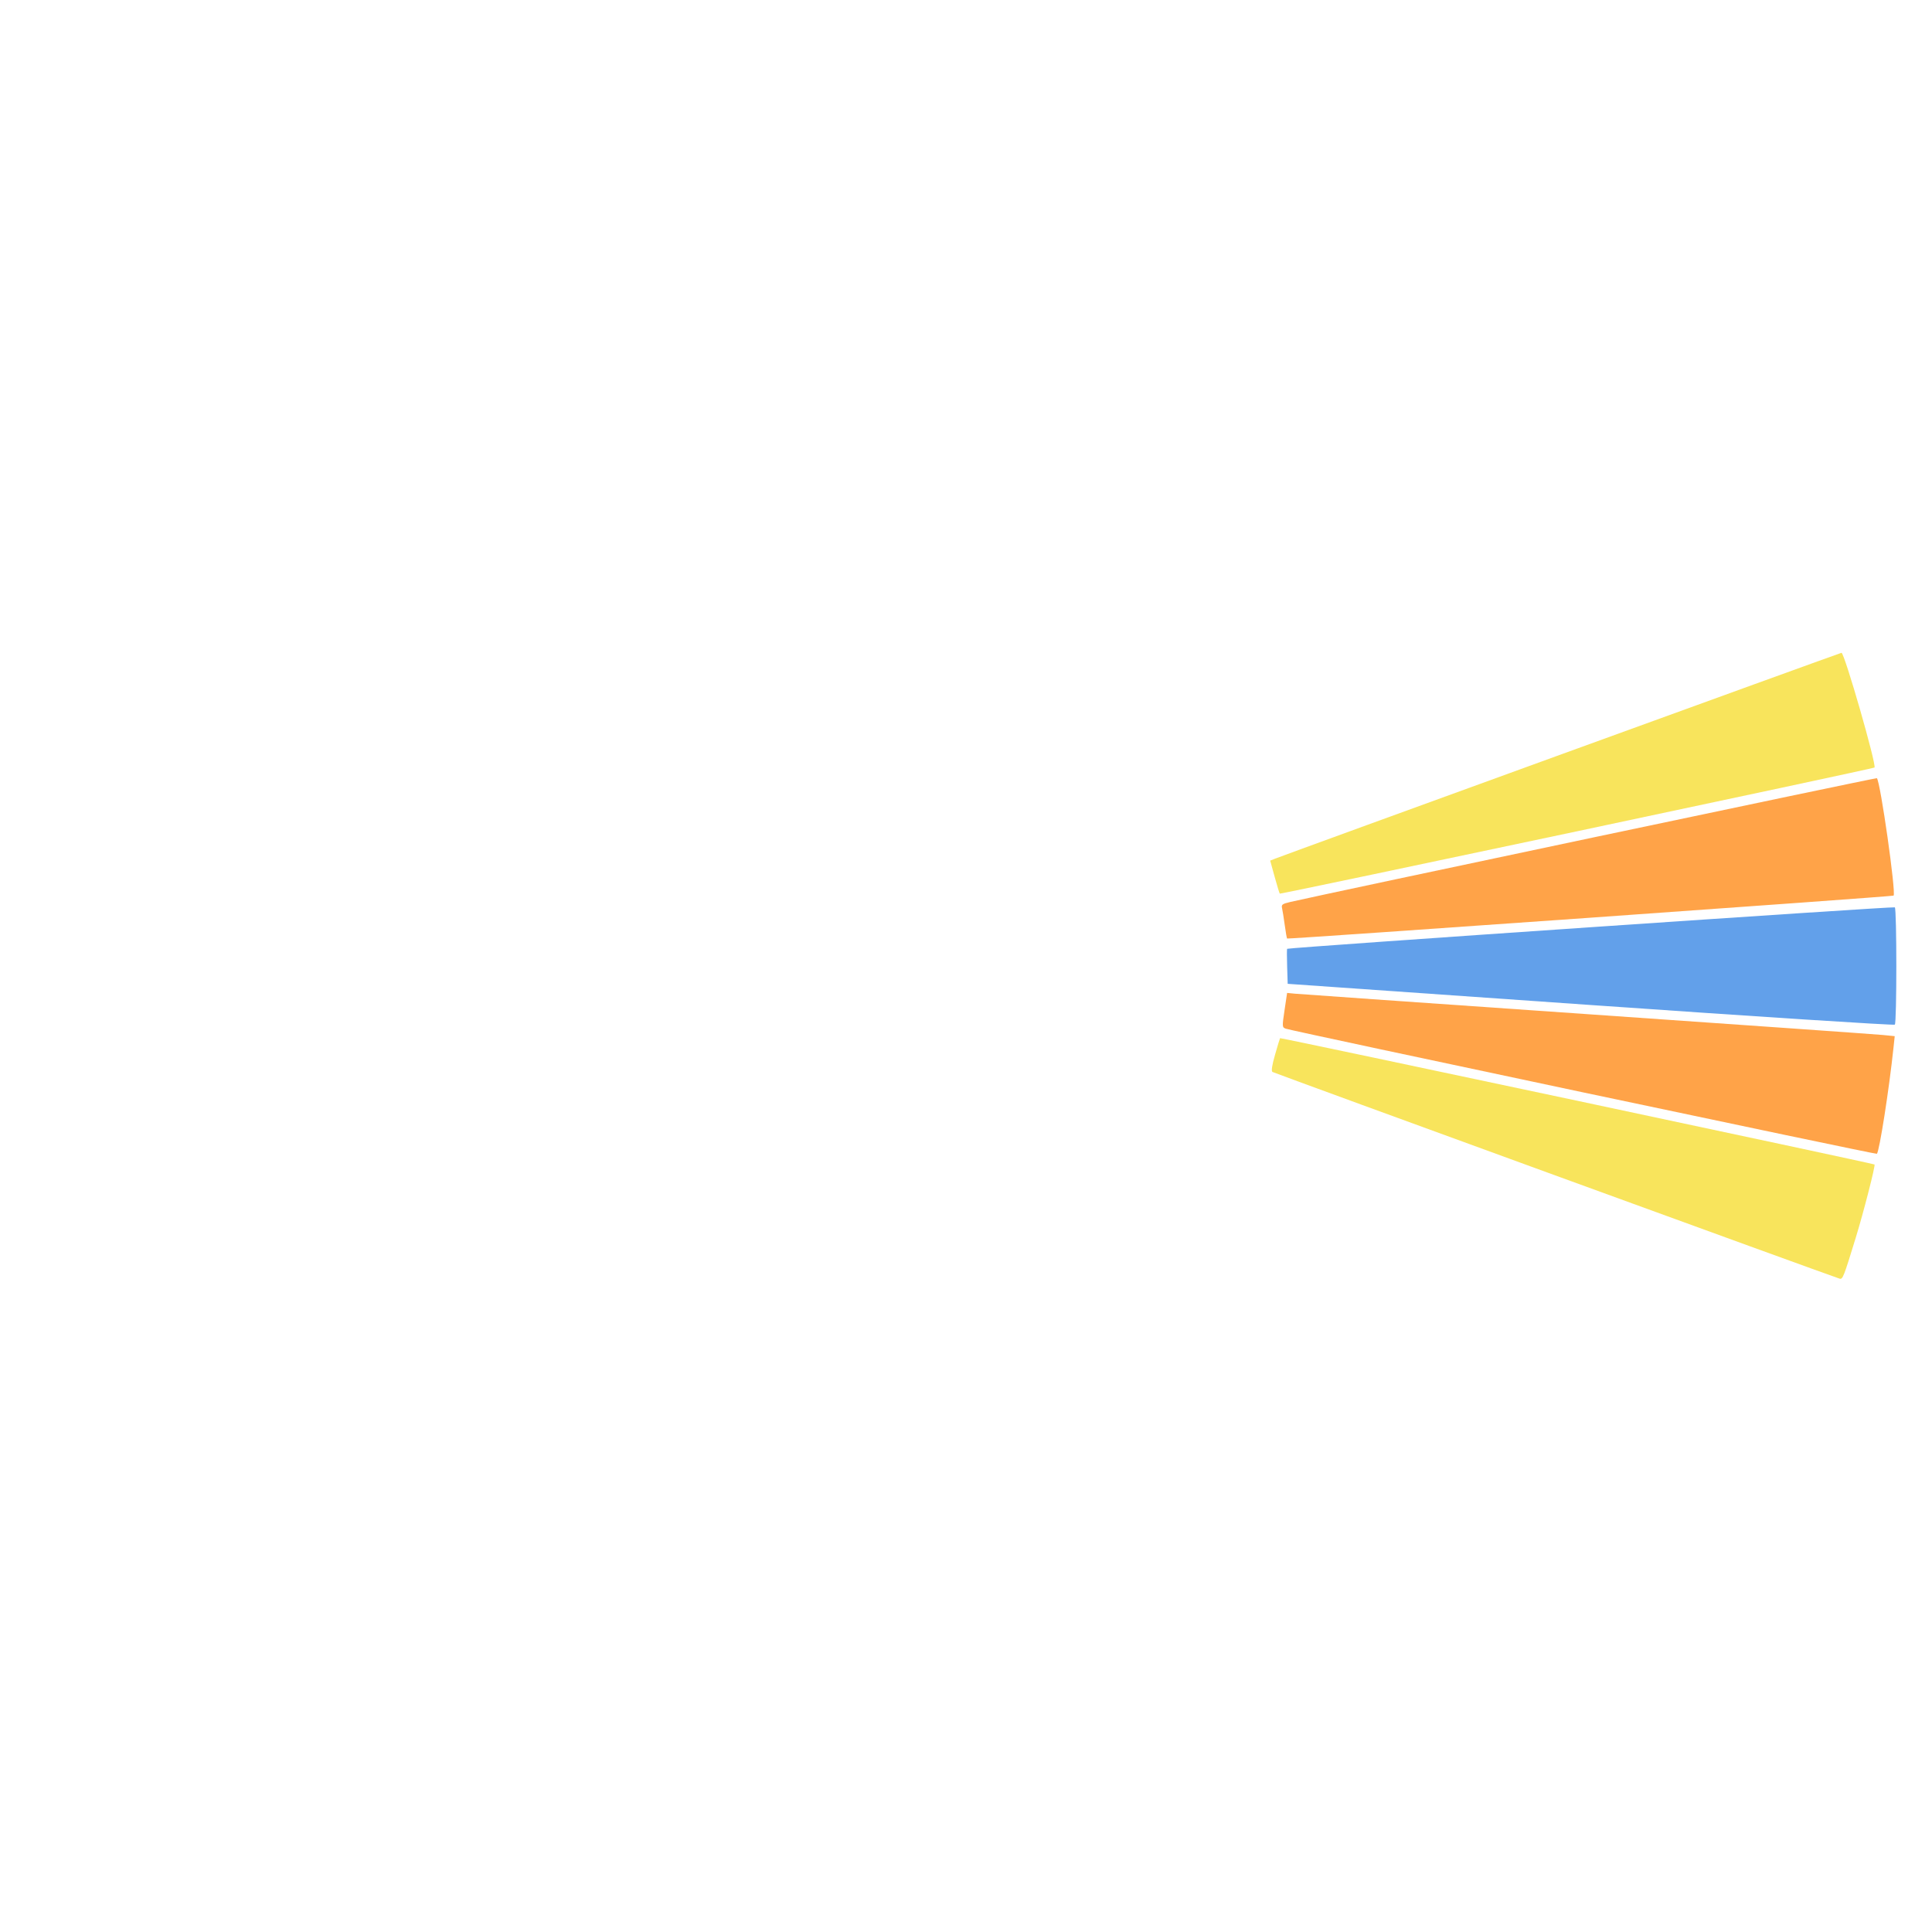
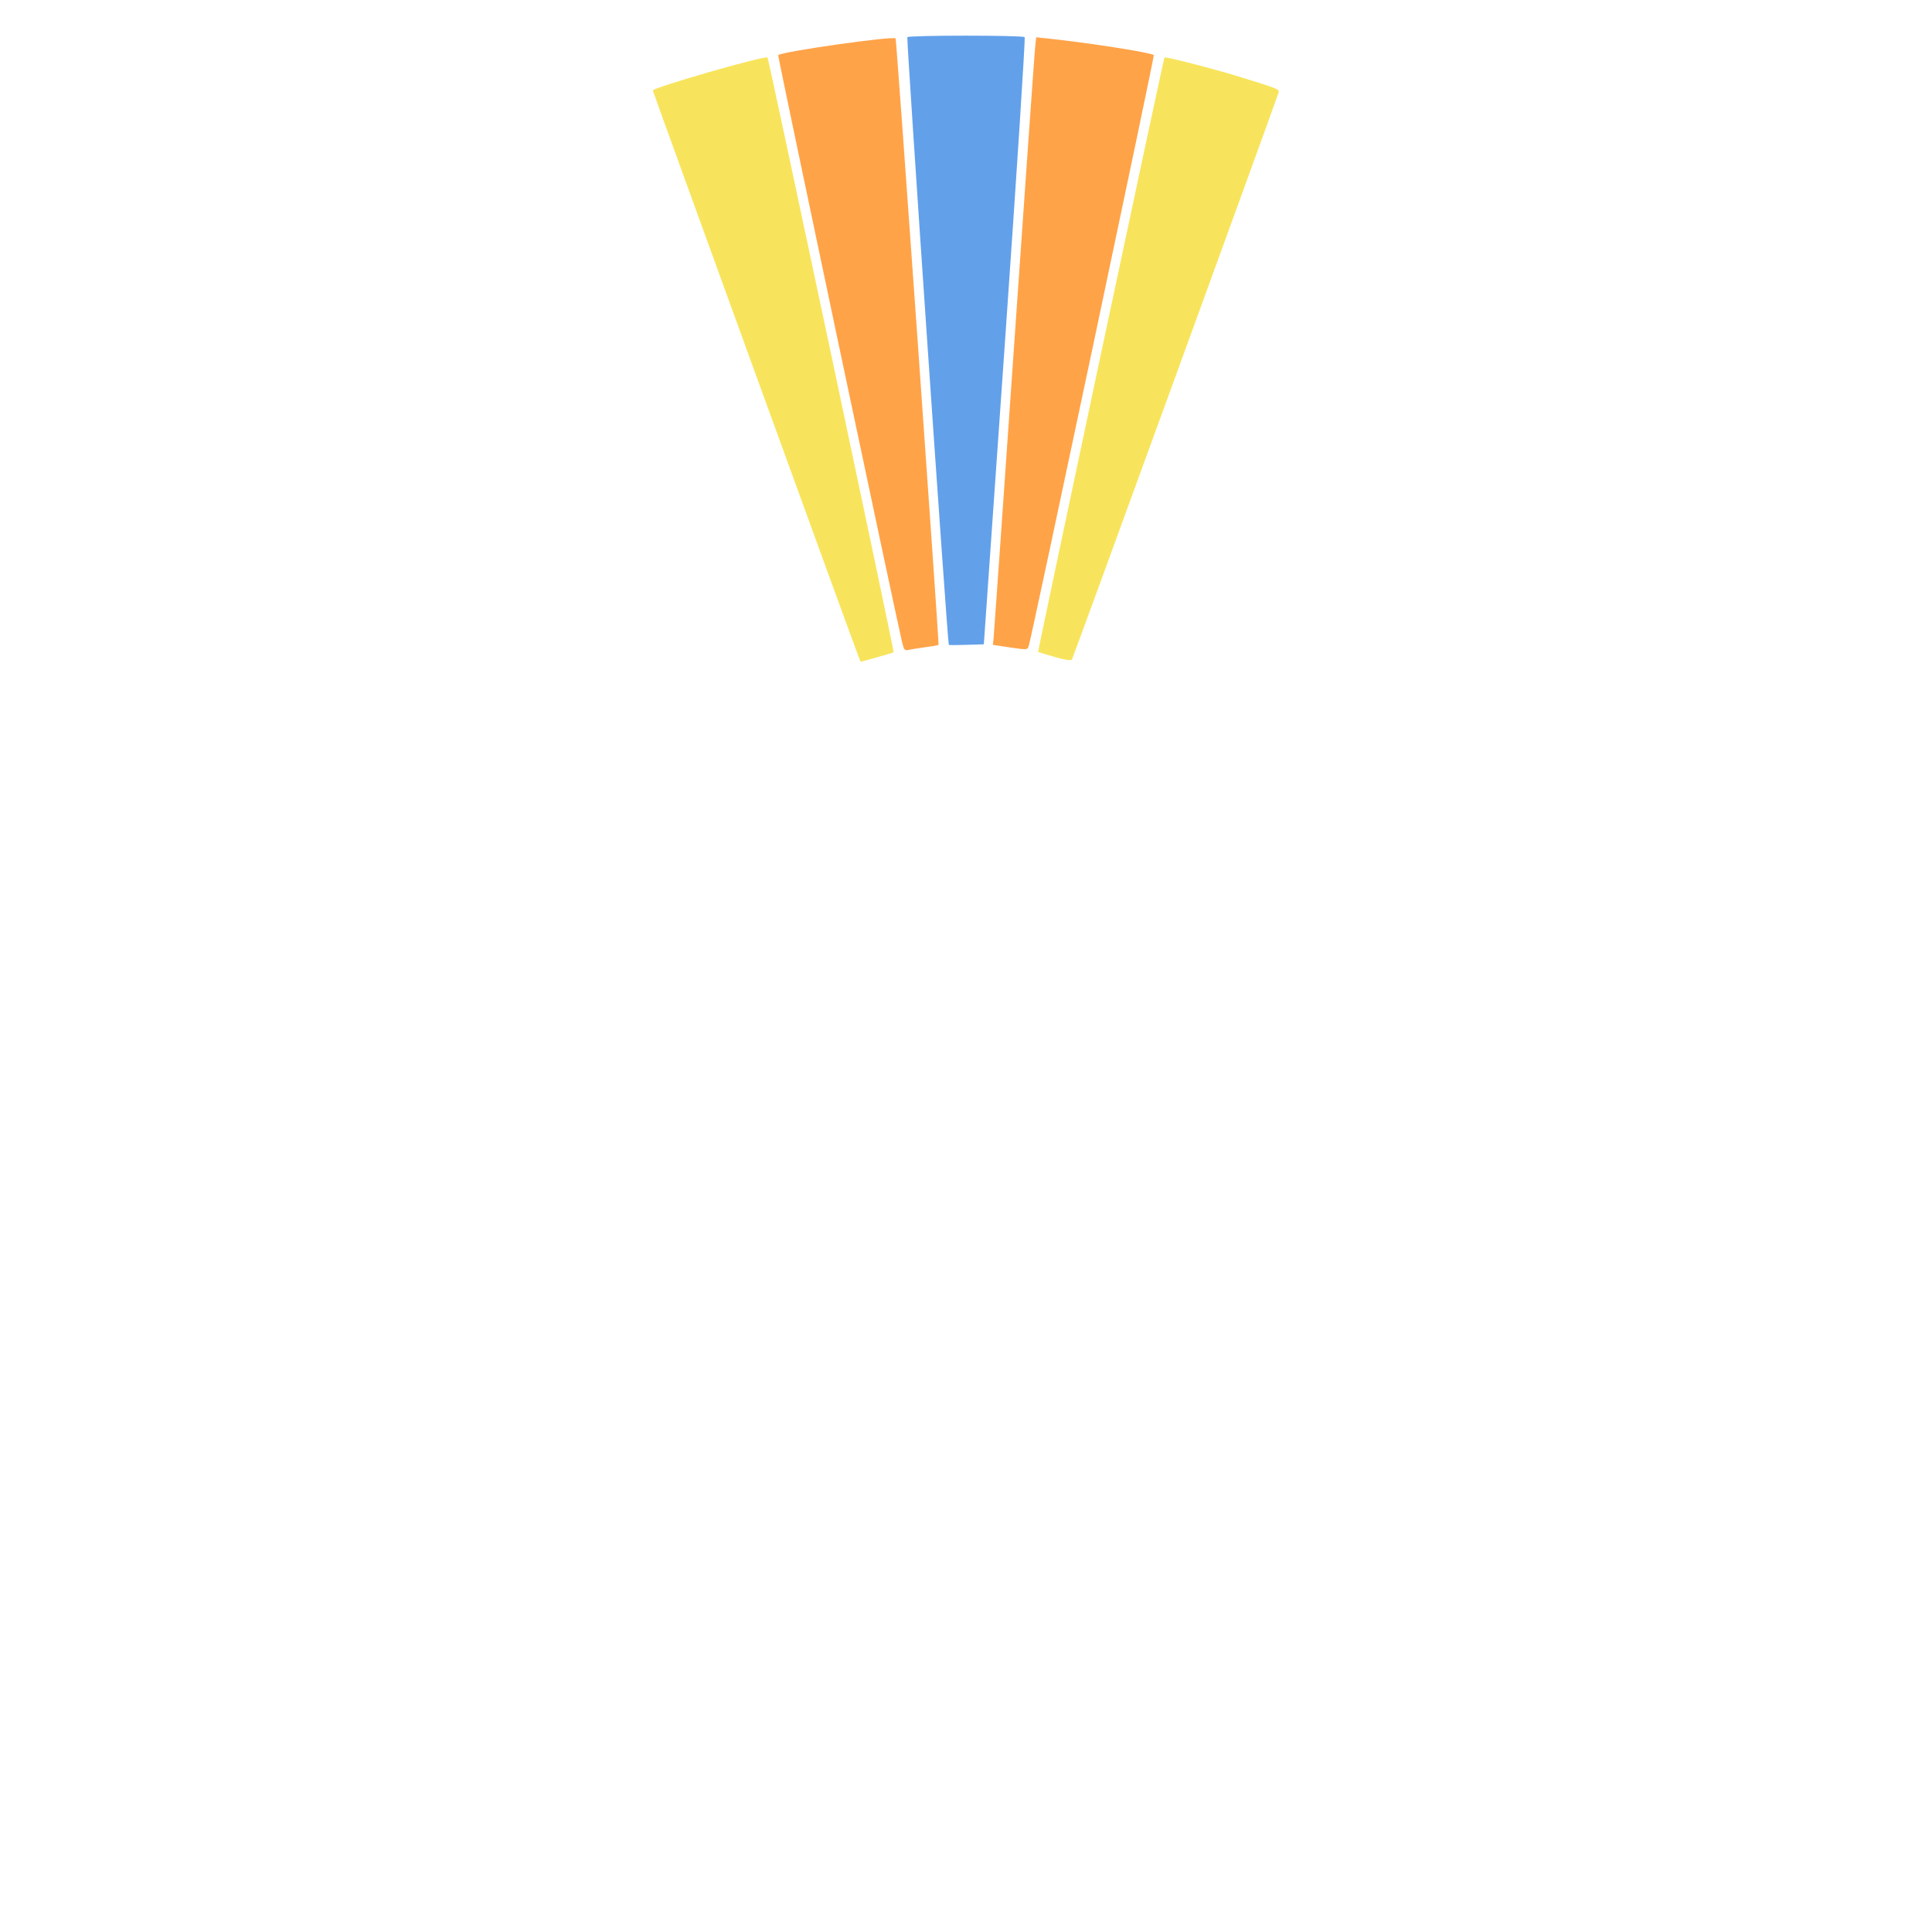
<svg xmlns="http://www.w3.org/2000/svg" width="256" height="256" viewBox="0 0 256 256" version="1.1" id="svg350">
  <defs id="defs347" />
  <g id="layer3" />
  <g id="layer2" style="display:inline;fill:#c061cb">
    <circle style="display:none;fill:#8ff0a4;stroke:none;stroke-width:3.596" id="path1009" cx="128" cy="128" r="124" />
    <circle style="display:none;fill:#3584e4;stroke:none;stroke-width:0.78" id="path1063" cx="128" cy="128" r="42" />
    <g id="g1007" style="display:none">
      <rect style="display:inline;fill:#c061cb;stroke:none;stroke-width:1.119" id="rect793-3" width="256" height="1" x="-51.498" y="-164.559" transform="rotate(110)" />
      <rect style="display:inline;fill:#c061cb;stroke:none;stroke-width:1.119" id="rect793-3-3" width="256" height="1" x="36.059" y="-77.002" transform="rotate(70)" />
      <rect style="display:inline;fill:#c061cb;stroke:none;stroke-width:1.119" id="rect793-3-5" width="256" height="1" x="-29.41" y="-152.316" transform="rotate(102)" />
      <rect style="display:inline;fill:#c061cb;stroke:none;stroke-width:1.119" id="rect793-3-7" width="256" height="1" x="23.816" y="-99.09" transform="rotate(78)" />
      <rect style="display:inline;fill:#c061cb;stroke:none;stroke-width:1.119" id="rect793" width="256" height="1" x="-9.241" y="-137.117" transform="rotate(94)" />
      <rect style="display:inline;fill:#c061cb;stroke:none;stroke-width:1.119" id="rect793-3-6" width="256" height="1" x="8.617" y="-119.259" transform="rotate(86)" />
    </g>
    <path style="display:none;fill:none;stroke:#000000" d="m 85.12,11.65 c 28.585,-10.199 57.172,-10.201 85.76,0" id="path1119" />
    <path style="display:none;fill:none;stroke:#000000" d="m 113.166,88.707 c 9.554,-3.386 19.4,-3.827 29.667,0" id="path1391" />
-     <g id="g1919" transform="rotate(90,128,128)">
-       <path style="fill:#62a0ea;stroke:none;stroke-width:0.25" d="m 125.722,85.447 c -0.188,-0.491 -5.639,-80.377 -5.495,-80.523 0.261,-0.263 15.283,-0.263 15.544,0 C 135.882,5.034 134.71,23.181 133.167,45.25 l -2.805,40.125 -2.306,0.072 c -1.268,0.04 -2.318,0.04 -2.333,0 z" id="path1681" />
-       <path style="display:inline;fill:#ffa348;stroke:none;stroke-width:0.25" d="m 133.846,85.791 -2.279,-0.339 0.102,-1.039 c 0.056,-0.571 1.274,-17.97 2.707,-38.664 1.433,-20.694 2.676,-38.341 2.763,-39.217 l 0.158,-1.592 1.539,0.163 c 5.521,0.584 13.718,1.867 14.05,2.199 0.111,0.111 -16.253,77.416 -16.58,78.325 -0.176,0.488 -0.247,0.492 -2.46,0.164 z" id="path1752" />
-       <path style="display:inline;fill:#ffa348;stroke:none;stroke-width:0.25" d="M 119.523,85.061 C 118.448,80.451 103.028,7.388 103.113,7.304 c 0.464,-0.464 15.213,-2.562 15.561,-2.214 0.121,0.121 5.789,80.223 5.687,80.362 -0.032,0.043 -0.829,0.183 -1.771,0.311 -0.943,0.128 -1.956,0.29 -2.252,0.358 -0.467,0.109 -0.574,-0.031 -0.814,-1.061 z" id="path1754" />
-       <path style="display:inline;fill:#f8e45c;stroke:none;stroke-width:0.25" d="M 113.773,87.034 C 113.196,85.591 86.5,12.136 86.5,11.991 c 0,-0.39 14.9,-4.675 15.203,-4.371 0.154,0.154 16.809,78.701 16.709,78.801 -0.051,0.051 -1.057,0.359 -2.234,0.683 l -2.141,0.589 z" id="path1825" />
-       <path style="display:inline;fill:#f8e45c;stroke:none;stroke-width:0.25" d="m 139.75,87.049 c -1.169,-0.334 -2.154,-0.632 -2.189,-0.663 -0.083,-0.073 16.614,-78.644 16.74,-78.77 0.137,-0.137 6.322,1.448 9.699,2.486 5.264,1.617 5.538,1.725 5.429,2.138 -0.183,0.692 -27.221,74.878 -27.39,75.151 -0.111,0.179 -0.859,0.067 -2.289,-0.341 z" id="path1827" />
+     <g id="g1919" transform="rotate(-90,128,128)">
+       <path style="display:inline;fill:#62a0ea;stroke:none;stroke-width:0.25" d="m 125.722,85.447 c -0.188,-0.491 -5.639,-80.377 -5.495,-80.523 0.261,-0.263 15.283,-0.263 15.544,0 C 135.882,5.034 134.71,23.181 133.167,45.25 l -2.805,40.125 -2.306,0.072 c -1.268,0.04 -2.318,0.04 -2.333,0 z" id="path1681" transform="rotate(90,128,128)" />
+       <path style="display:inline;fill:#ffa348;stroke:none;stroke-width:0.25" d="m 133.846,85.791 -2.279,-0.339 0.102,-1.039 c 0.056,-0.571 1.274,-17.97 2.707,-38.664 1.433,-20.694 2.676,-38.341 2.763,-39.217 l 0.158,-1.592 1.539,0.163 c 5.521,0.584 13.718,1.867 14.05,2.199 0.111,0.111 -16.253,77.416 -16.58,78.325 -0.176,0.488 -0.247,0.492 -2.46,0.164 z" id="path1752" transform="rotate(90,128,128)" />
+       <path style="display:inline;fill:#ffa348;stroke:none;stroke-width:0.25" d="M 119.523,85.061 C 118.448,80.451 103.028,7.388 103.113,7.304 c 0.464,-0.464 15.213,-2.562 15.561,-2.214 0.121,0.121 5.789,80.223 5.687,80.362 -0.032,0.043 -0.829,0.183 -1.771,0.311 -0.943,0.128 -1.956,0.29 -2.252,0.358 -0.467,0.109 -0.574,-0.031 -0.814,-1.061 z" id="path1754" transform="rotate(90,128,128)" />
+       <path style="display:inline;fill:#f8e45c;stroke:none;stroke-width:0.25" d="M 113.773,87.034 C 113.196,85.591 86.5,12.136 86.5,11.991 c 0,-0.39 14.9,-4.675 15.203,-4.371 0.154,0.154 16.809,78.701 16.709,78.801 -0.051,0.051 -1.057,0.359 -2.234,0.683 l -2.141,0.589 z" id="path1825" transform="rotate(90,128,128)" />
+       <path style="display:inline;fill:#f8e45c;stroke:none;stroke-width:0.25" d="m 139.75,87.049 c -1.169,-0.334 -2.154,-0.632 -2.189,-0.663 -0.083,-0.073 16.614,-78.644 16.74,-78.77 0.137,-0.137 6.322,1.448 9.699,2.486 5.264,1.617 5.538,1.725 5.429,2.138 -0.183,0.692 -27.221,74.878 -27.39,75.151 -0.111,0.179 -0.859,0.067 -2.289,-0.341 z" id="path1827" transform="rotate(90,128,128)" />
      <circle style="display:none;fill:#000000;stroke:none;stroke-width:3.366" id="path1882" cx="128" cy="128" r="128" transform="rotate(90,128,128)" />
    </g>
  </g>
  <g id="layer1" style="display:none">
-     <g id="g1934">
-       <g id="g1925" transform="rotate(90,128,128)">
-         <rect style="fill:#e01b24;stroke:none;stroke-width:1.681" id="rect662" width="4" height="120" x="126" y="8" />
-         <g id="g687" style="display:inline">
-           <circle style="fill:#e01b24;stroke:none;stroke-width:1.909" id="path554" cx="128" cy="128" r="21" />
-           <circle style="fill:#a51d2d;stroke:none;stroke-width:2" id="path608" cx="128" cy="128" r="18" />
-         </g>
-       </g>
+     <rect style="display:none;fill:#e01b24;stroke:none;stroke-width:1.681" id="rect662" width="4" height="120" x="126" y="8" />
+     <g id="g687" style="display:inline">
+       <circle style="fill:#e01b24;stroke:none;stroke-width:1.909" id="path554" cx="128" cy="128" r="21" />
+       <circle style="fill:#a51d2d;stroke:none;stroke-width:2" id="path608" cx="128" cy="128" r="18" />
    </g>
  </g>
</svg>
